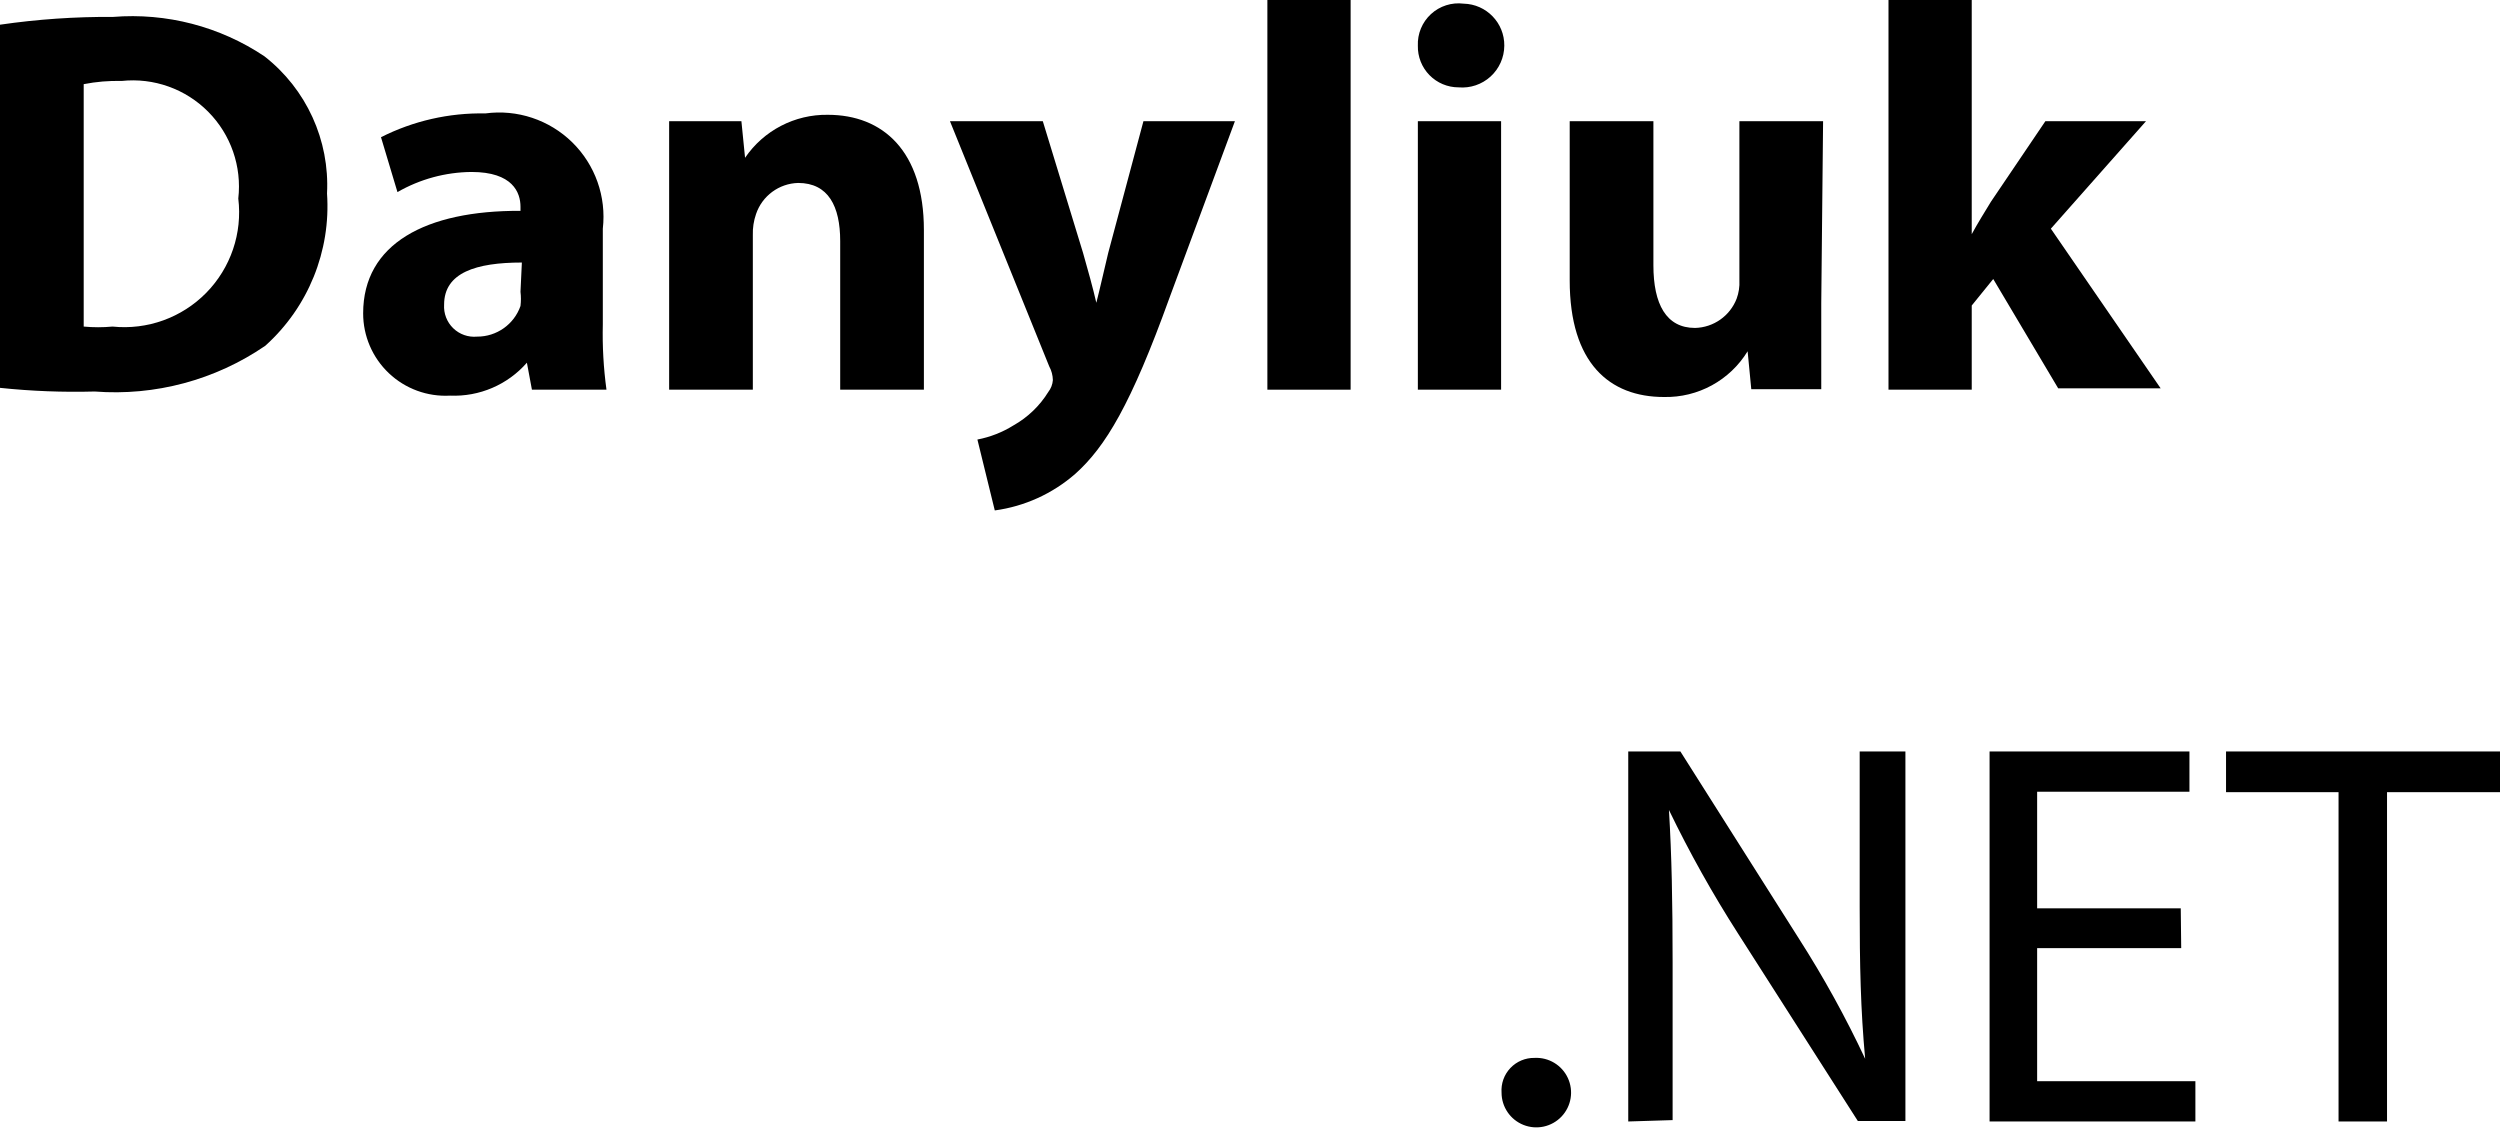
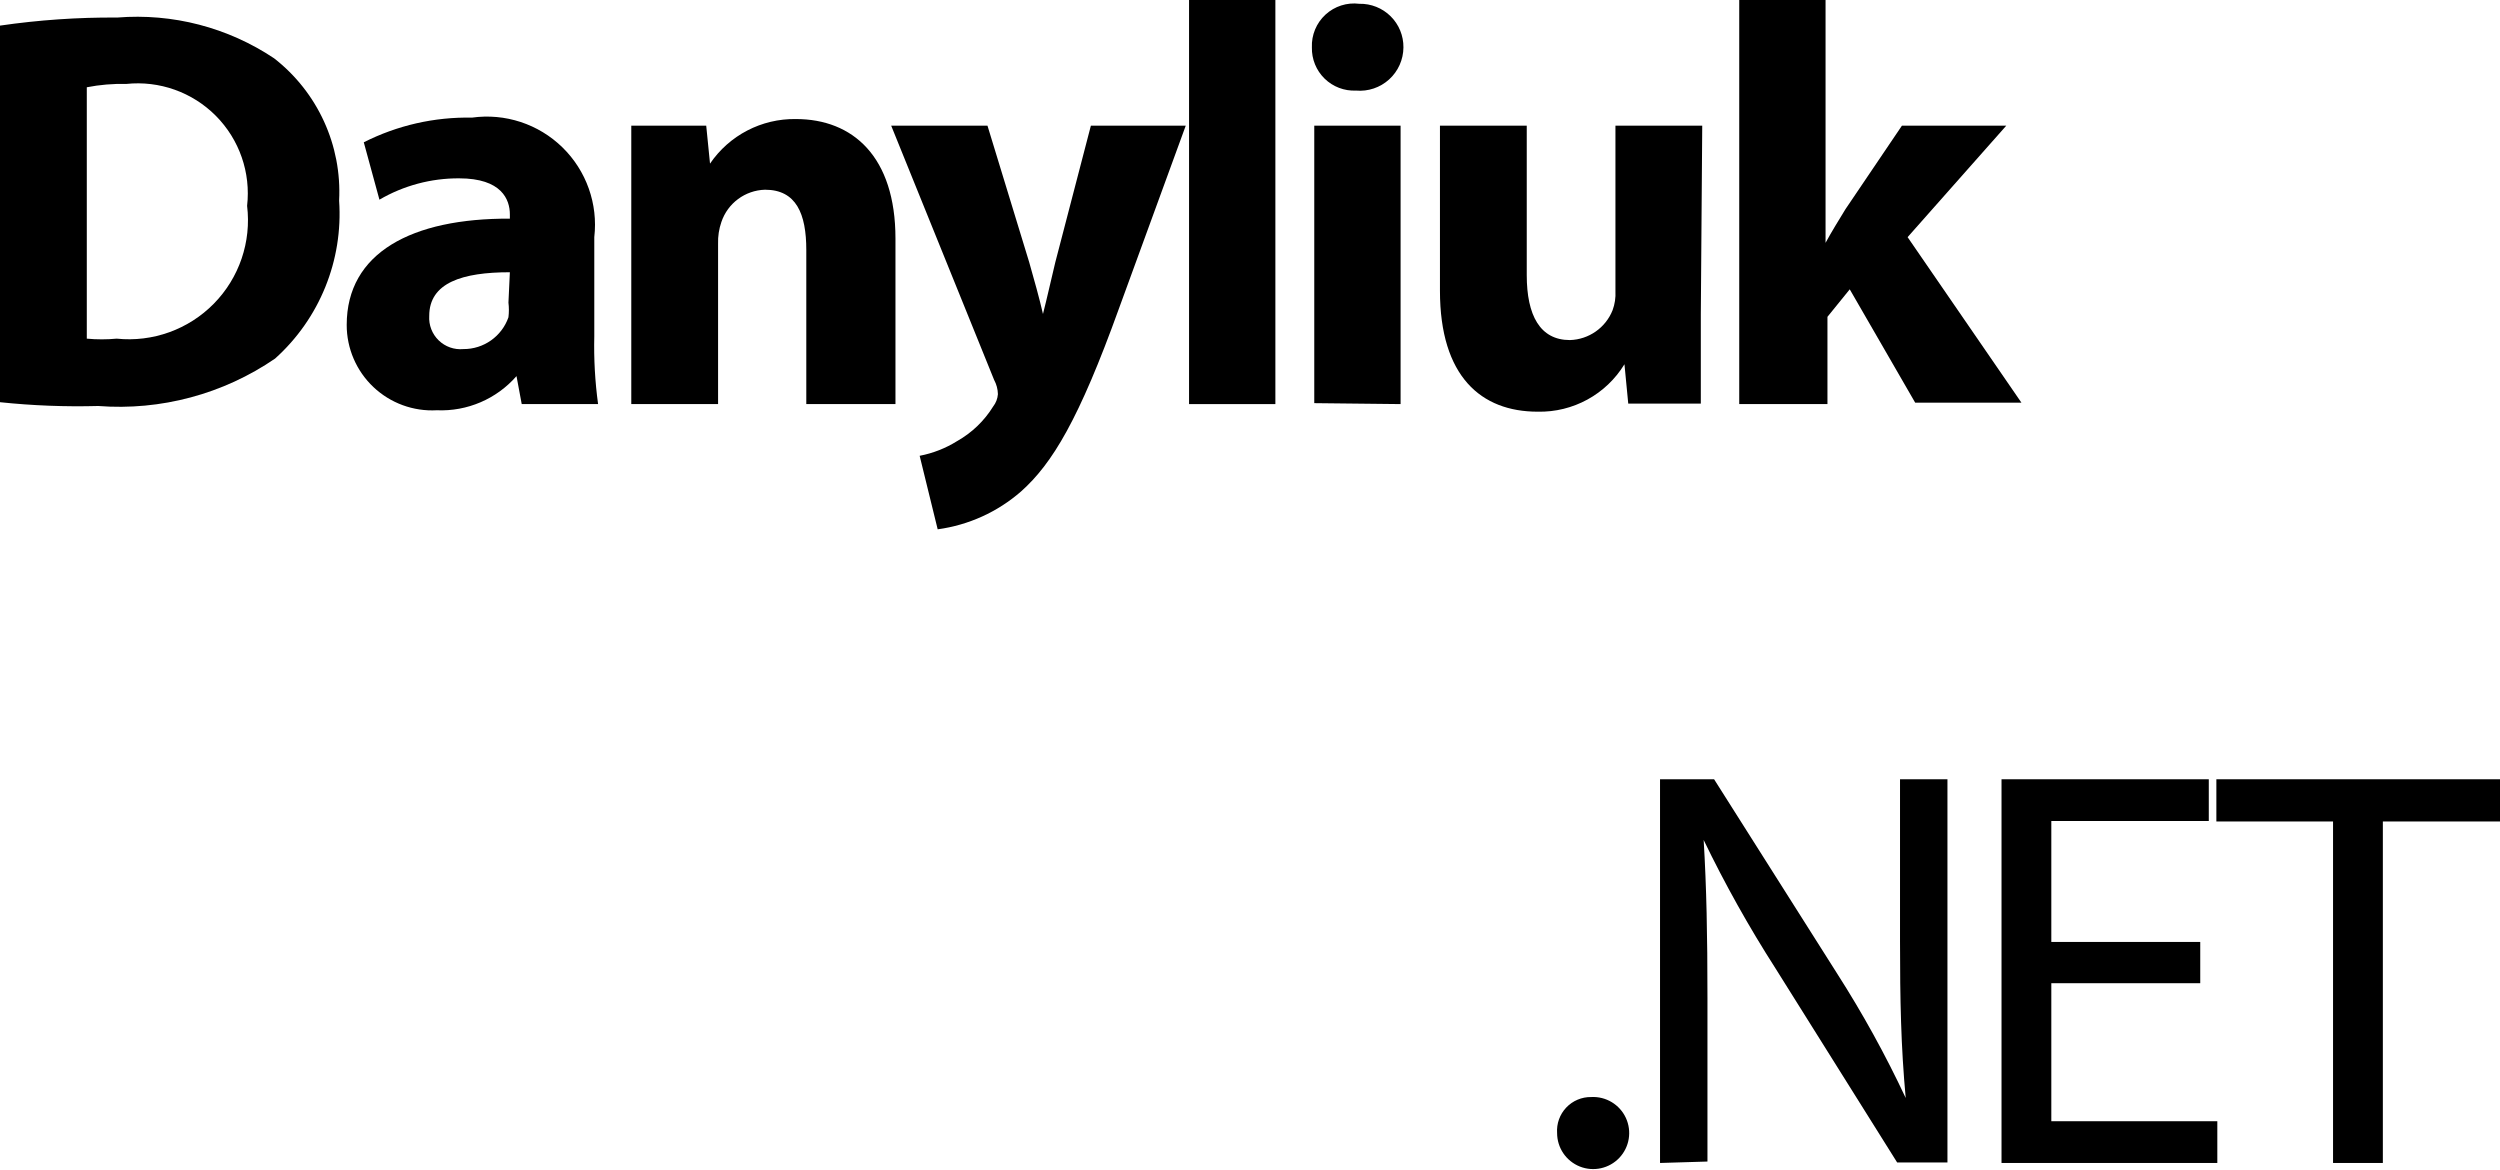
- <svg xmlns="http://www.w3.org/2000/svg" id="Danyliuk.NET" viewBox="0 0 54.66 24.65">
-   <g id="danyliuk">
+ <svg xmlns="http://www.w3.org/2000/svg" id="Danyliuk.NET" viewBox="0 0 52.71 24.65">
+   <g id="Danyliuk">
    <path d="M0,.54A16.31,16.31,0,0,1,2.47.37a5.2,5.2,0,0,1,3.31.86,3.57,3.57,0,0,1,1.37,3A4.1,4.1,0,0,1,5.8,7.56a5.81,5.81,0,0,1-3.73,1A15.7,15.7,0,0,1,0,8.48Zm1.83,6.6a3.34,3.34,0,0,0,.63,0A2.51,2.51,0,0,0,5.21,4.34,2.32,2.32,0,0,0,2.66,1.77a3.81,3.81,0,0,0-.83.07Z" />
-     <path d="M13.18,7.09a9,9,0,0,0,.08,1.43H11.63l-.11-.59h0a2.11,2.11,0,0,1-1.68.72,1.8,1.8,0,0,1-1.9-1.8c0-1.52,1.37-2.25,3.44-2.24V4.52c0-.31-.17-.76-1.07-.76a3.3,3.3,0,0,0-1.62.44L8.33,3a4.84,4.84,0,0,1,2.28-.52A2.28,2.28,0,0,1,13.18,5ZM11.41,5.74c-1,0-1.7.22-1.7.92a.66.66,0,0,0,.72.7,1,1,0,0,0,.95-.67,1.28,1.28,0,0,0,0-.31Z" />
-     <path d="M14.63,4.52c0-.73,0-1.36,0-1.87h1.58l.08.8h0a2.15,2.15,0,0,1,1.81-.94c1.2,0,2.1.79,2.1,2.52V8.52H18.37V5.27c0-.76-.26-1.27-.92-1.27a1,1,0,0,0-.92.68,1.28,1.28,0,0,0-.07.46V8.52H14.63Z" />
-     <path d="M22.8,2.65l.88,2.88c.1.35.22.78.29,1.09h0c.08-.31.18-.76.26-1.09L25,2.65h2L25.57,6.51c-.84,2.33-1.4,3.26-2.06,3.85a3.36,3.36,0,0,1-1.76.8l-.38-1.55a2.31,2.31,0,0,0,.79-.31,2.11,2.11,0,0,0,.76-.73.48.48,0,0,0,.1-.26.66.66,0,0,0-.08-.3L20.77,2.65Z" />
-     <path d="M27.71,0h1.82V8.52H27.71Z" />
-     <path d="M32.89,1a.92.92,0,0,1-1,.91A.89.89,0,0,1,31,1a.89.89,0,0,1,1-.92A.91.91,0,0,1,32.89,1ZM31,8.52V2.65h1.82V8.52Z" />
-     <path d="M39.82,6.63c0,.77,0,1.39,0,1.88H38.29l-.08-.83h0a2.09,2.09,0,0,1-1.83,1c-1.19,0-2.06-.74-2.06-2.55V2.65h1.83V5.8c0,.85.28,1.37.91,1.37a1,1,0,0,0,.91-.64,1,1,0,0,0,.06-.4V2.65h1.83Z" />
-     <path d="M43.11,5.12h0c.13-.24.28-.48.42-.71l1.19-1.76h2.2L44.84,5l2.4,3.49H45L43.58,6.1l-.47.58V8.52H41.29V0h1.82Z" />
+     <path d="M12.53,7.09a9,9,0,0,0,.08,1.43H11l-.11-.59h0a2.11,2.11,0,0,1-1.68.72,1.8,1.8,0,0,1-1.9-1.8c0-1.52,1.37-2.25,3.44-2.24V4.52c0-.31-.17-.76-1.07-.76A3.3,3.3,0,0,0,8,4.21L7.67,3a4.84,4.84,0,0,1,2.28-.52A2.28,2.28,0,0,1,12.53,5ZM10.75,5.74c-1,0-1.7.22-1.7.92a.66.66,0,0,0,.72.7,1,1,0,0,0,.95-.67,1.28,1.28,0,0,0,0-.31Z" />
+     <path d="M13.31,4.52c0-.73,0-1.36,0-1.87h1.58l.08.8h0a2.15,2.15,0,0,1,1.81-.94c1.2,0,2.1.79,2.1,2.52V8.52H17V5.27C17,4.51,16.79,4,16.13,4a1,1,0,0,0-.92.68,1.28,1.28,0,0,0-.07.46V8.52H13.31Z" />
+     <path d="M20.82,2.65l.88,2.88c.1.35.22.78.29,1.09h0c.08-.31.18-.76.26-1.09L23,2.65h2L23.59,6.51c-.84,2.33-1.4,3.26-2.06,3.85a3.36,3.36,0,0,1-1.76.8l-.38-1.55a2.31,2.31,0,0,0,.79-.31,2.11,2.11,0,0,0,.76-.73.48.48,0,0,0,.1-.26.66.66,0,0,0-.08-.3L18.79,2.65Z" />
+     <path d="M25.07,0h1.82V8.52H25.07Z" />
+     <path d="M29.59,1a.92.92,0,0,1-1,.91A.89.89,0,0,1,27.66,1a.89.89,0,0,1,1-.92A.91.91,0,0,1,29.59,1Zm-1.88,7.5V2.65h1.82V8.52Z" />
+     <path d="M35.86,6.63c0,.77,0,1.39,0,1.88H34.33l-.08-.83h0a2.09,2.09,0,0,1-1.83,1c-1.19,0-2.06-.74-2.06-2.55V2.65h1.83V5.8c0,.85.28,1.37.91,1.37A1,1,0,0,0,34,6.54a1,1,0,0,0,.06-.4V2.65h1.83Z" />
+     <path d="M38.49,5.12h0c.13-.24.28-.48.42-.71l1.19-1.76h2.2L40.22,5l2.4,3.49H40.38L39,6.1l-.47.58V8.52H36.67V0h1.82Z" />
  </g>
-   <g id="_.net" data-name=".net">
+   <g id="_.NET" data-name=".NET">
    <path d="M32.83,23.89a.71.71,0,0,1,.72-.76.76.76,0,1,1-.72.76Z" />
-     <path d="M35.6,24.52V16.43h1.14l2.59,4.09a22.86,22.86,0,0,1,1.45,2.63h0c-.1-1.08-.12-2.06-.12-3.32V16.43h1v8.08H40.62L38,20.41a25.83,25.83,0,0,1-1.51-2.7h0c.06,1,.08,2,.08,3.33v3.45Z" />
-     <path d="M47.69,20.73H44.54v2.91H48v.88H43.5V16.43h4.37v.88H44.54v2.55h3.14Z" />
-     <path d="M51.13,17.32H48.67v-.89h6v.89H52.19v7.2H51.13Z" />
+     <path d="M35,24.52V16.43h1.14l2.59,4.09a22.86,22.86,0,0,1,1.45,2.63h0c-.1-1.08-.12-2.06-.12-3.32V16.43h1v8.08H40l-2.57-4.1a25.83,25.83,0,0,1-1.51-2.7h0c.06,1,.08,2,.08,3.33v3.45Z" />
+     <path d="M46.39,20.73H43.25v2.91h3.5v.88H42.2V16.43h4.37v.88H43.25v2.55h3.14Z" />
+     <path d="M49.19,17.32H46.73v-.89h6v.89H50.24v7.2H49.19Z" />
  </g>
</svg>
